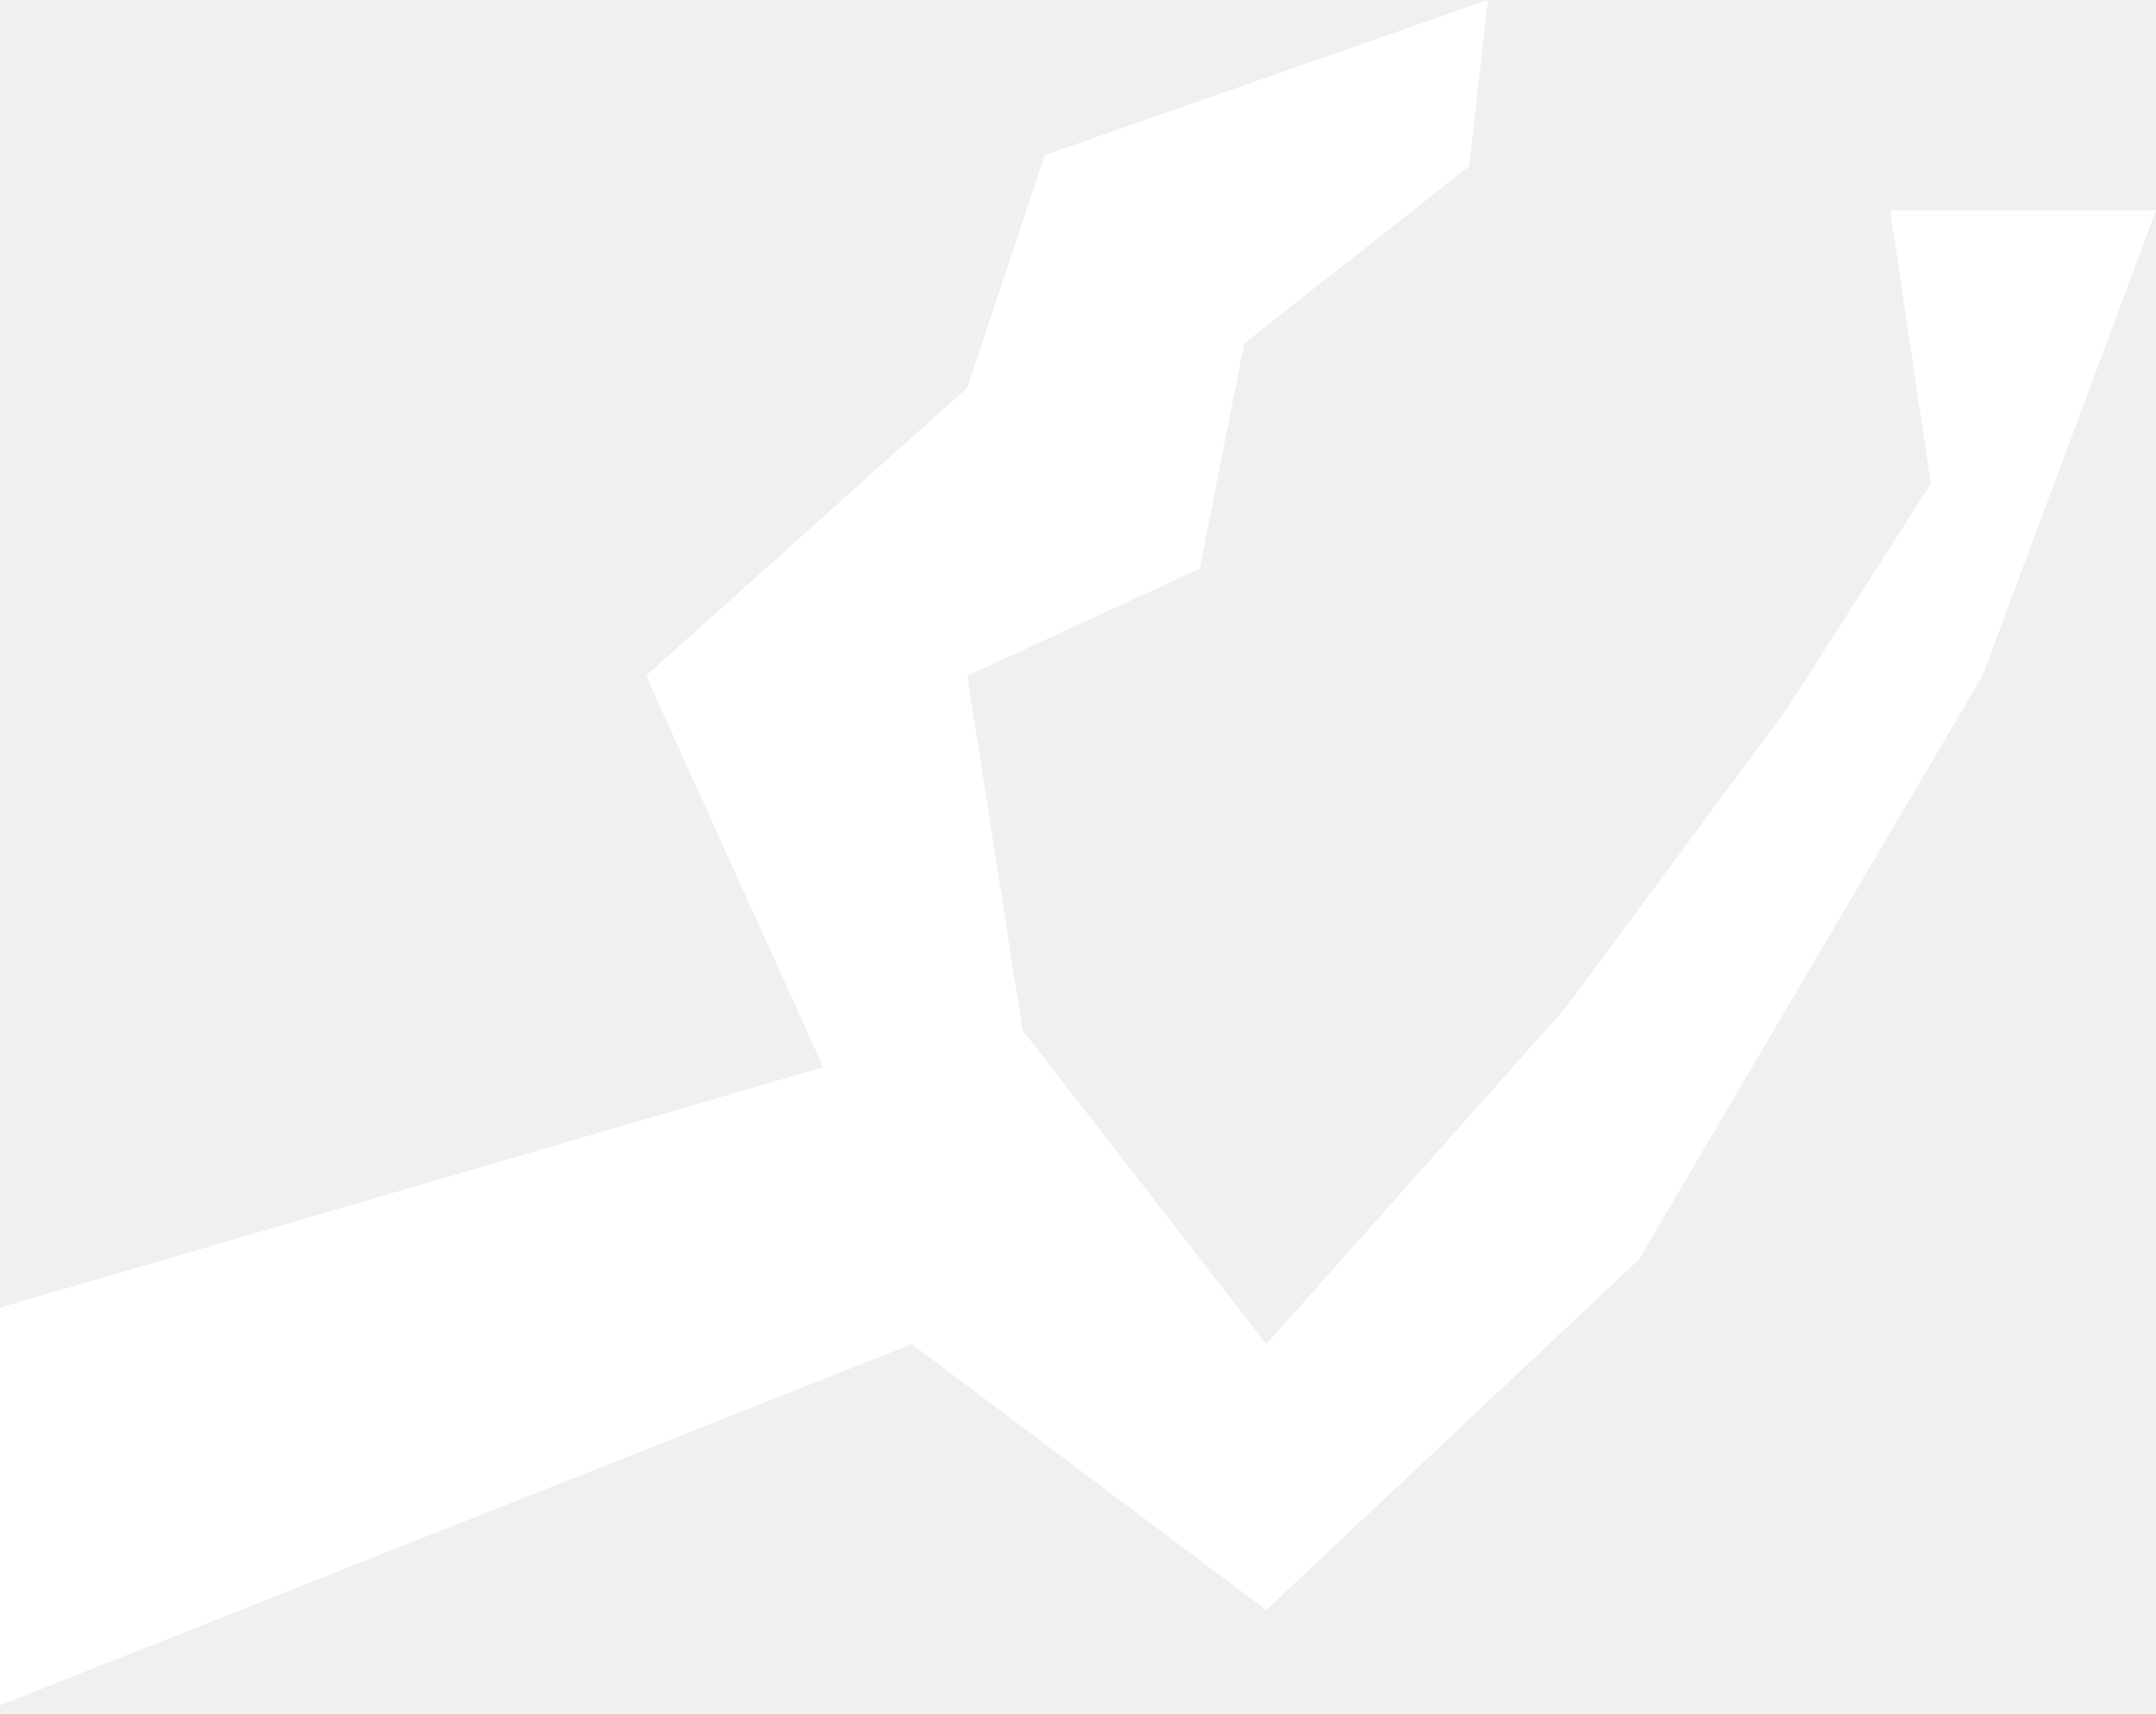
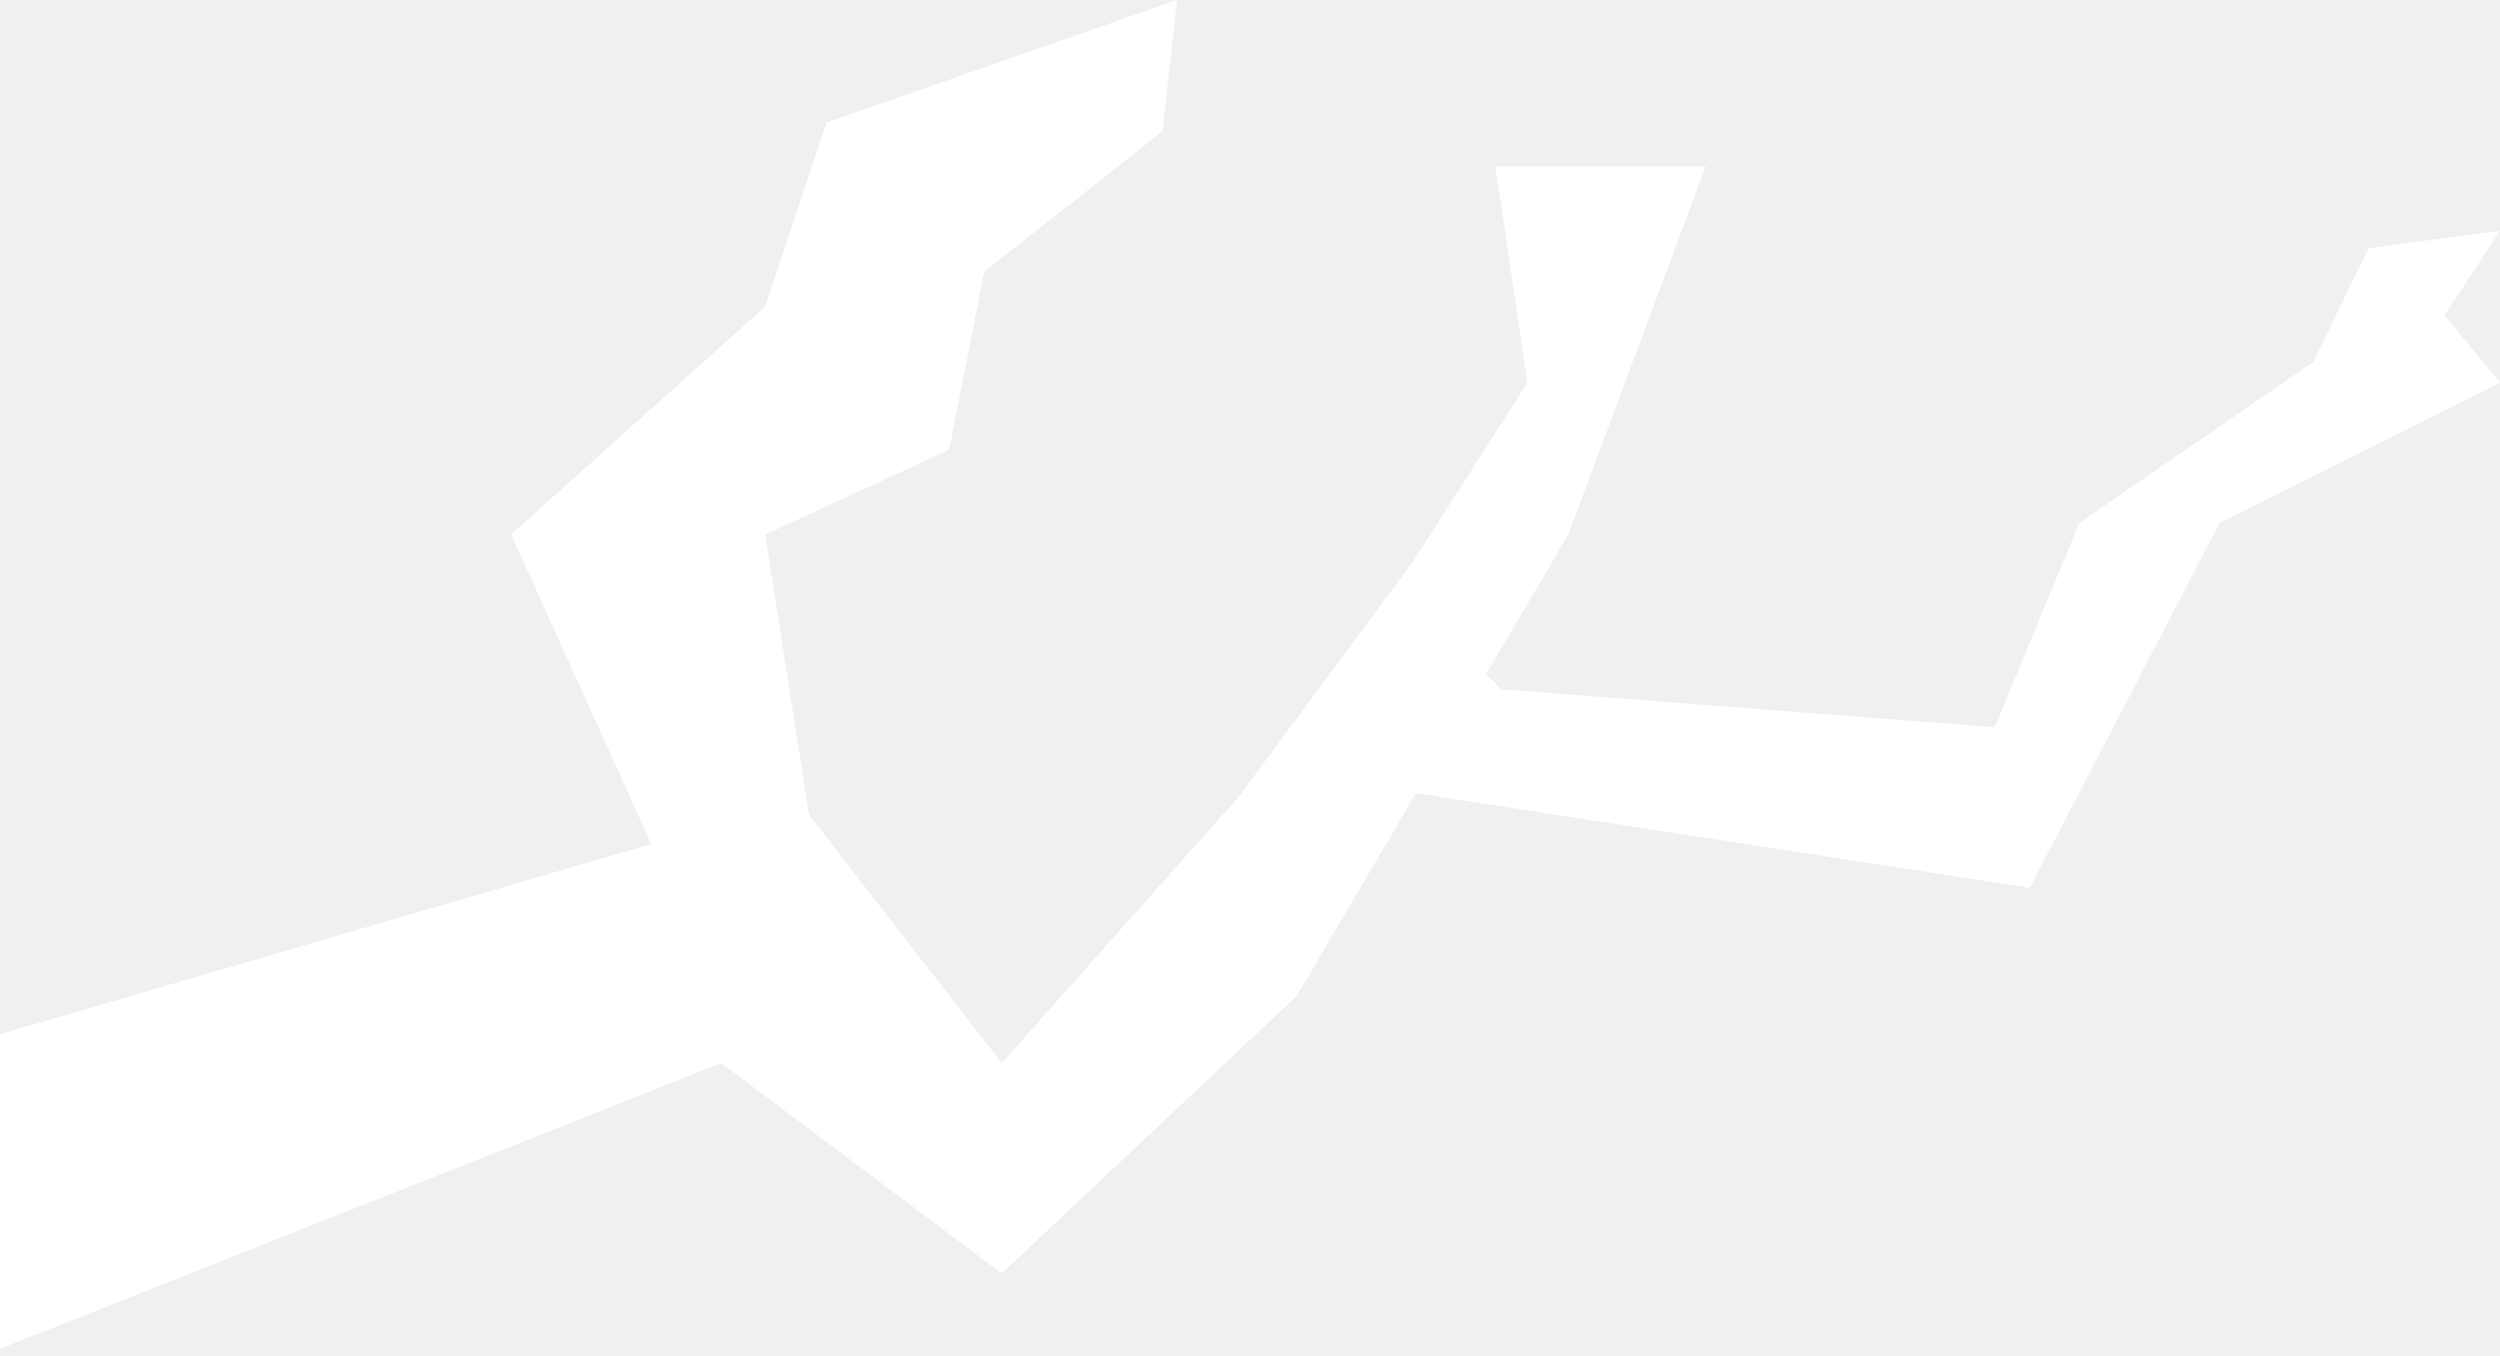
- <svg xmlns="http://www.w3.org/2000/svg" width="292" height="232" viewBox="0 0 292 232" fill="none">
+ <svg xmlns="http://www.w3.org/2000/svg" width="428" height="232" viewBox="0 0 428 232" fill="none">
+   <path d="M341.5 124.5L257 118L253 114L240.5 135.5L347.5 152L380 89.5L428 65.5L418.5 54L428 39.5L405.5 42.5L396 62L356 89.5L341.5 124.5Z" fill="white" />
  <path d="M111.5 144.5L-1.5 177.5V231.5L123.5 182L171.5 218L222 170.5L242 136.5L268.5 91.5L292 28.5H256L261.5 65.5L242 96L212 136.5L171.5 182L138.5 139.5L131 91.5L162.5 77L168.5 46.5L199 22.5L201.5 0L141.5 21L131 52.5L87.5 91.5L111.5 144.5Z" fill="white" />
</svg>
